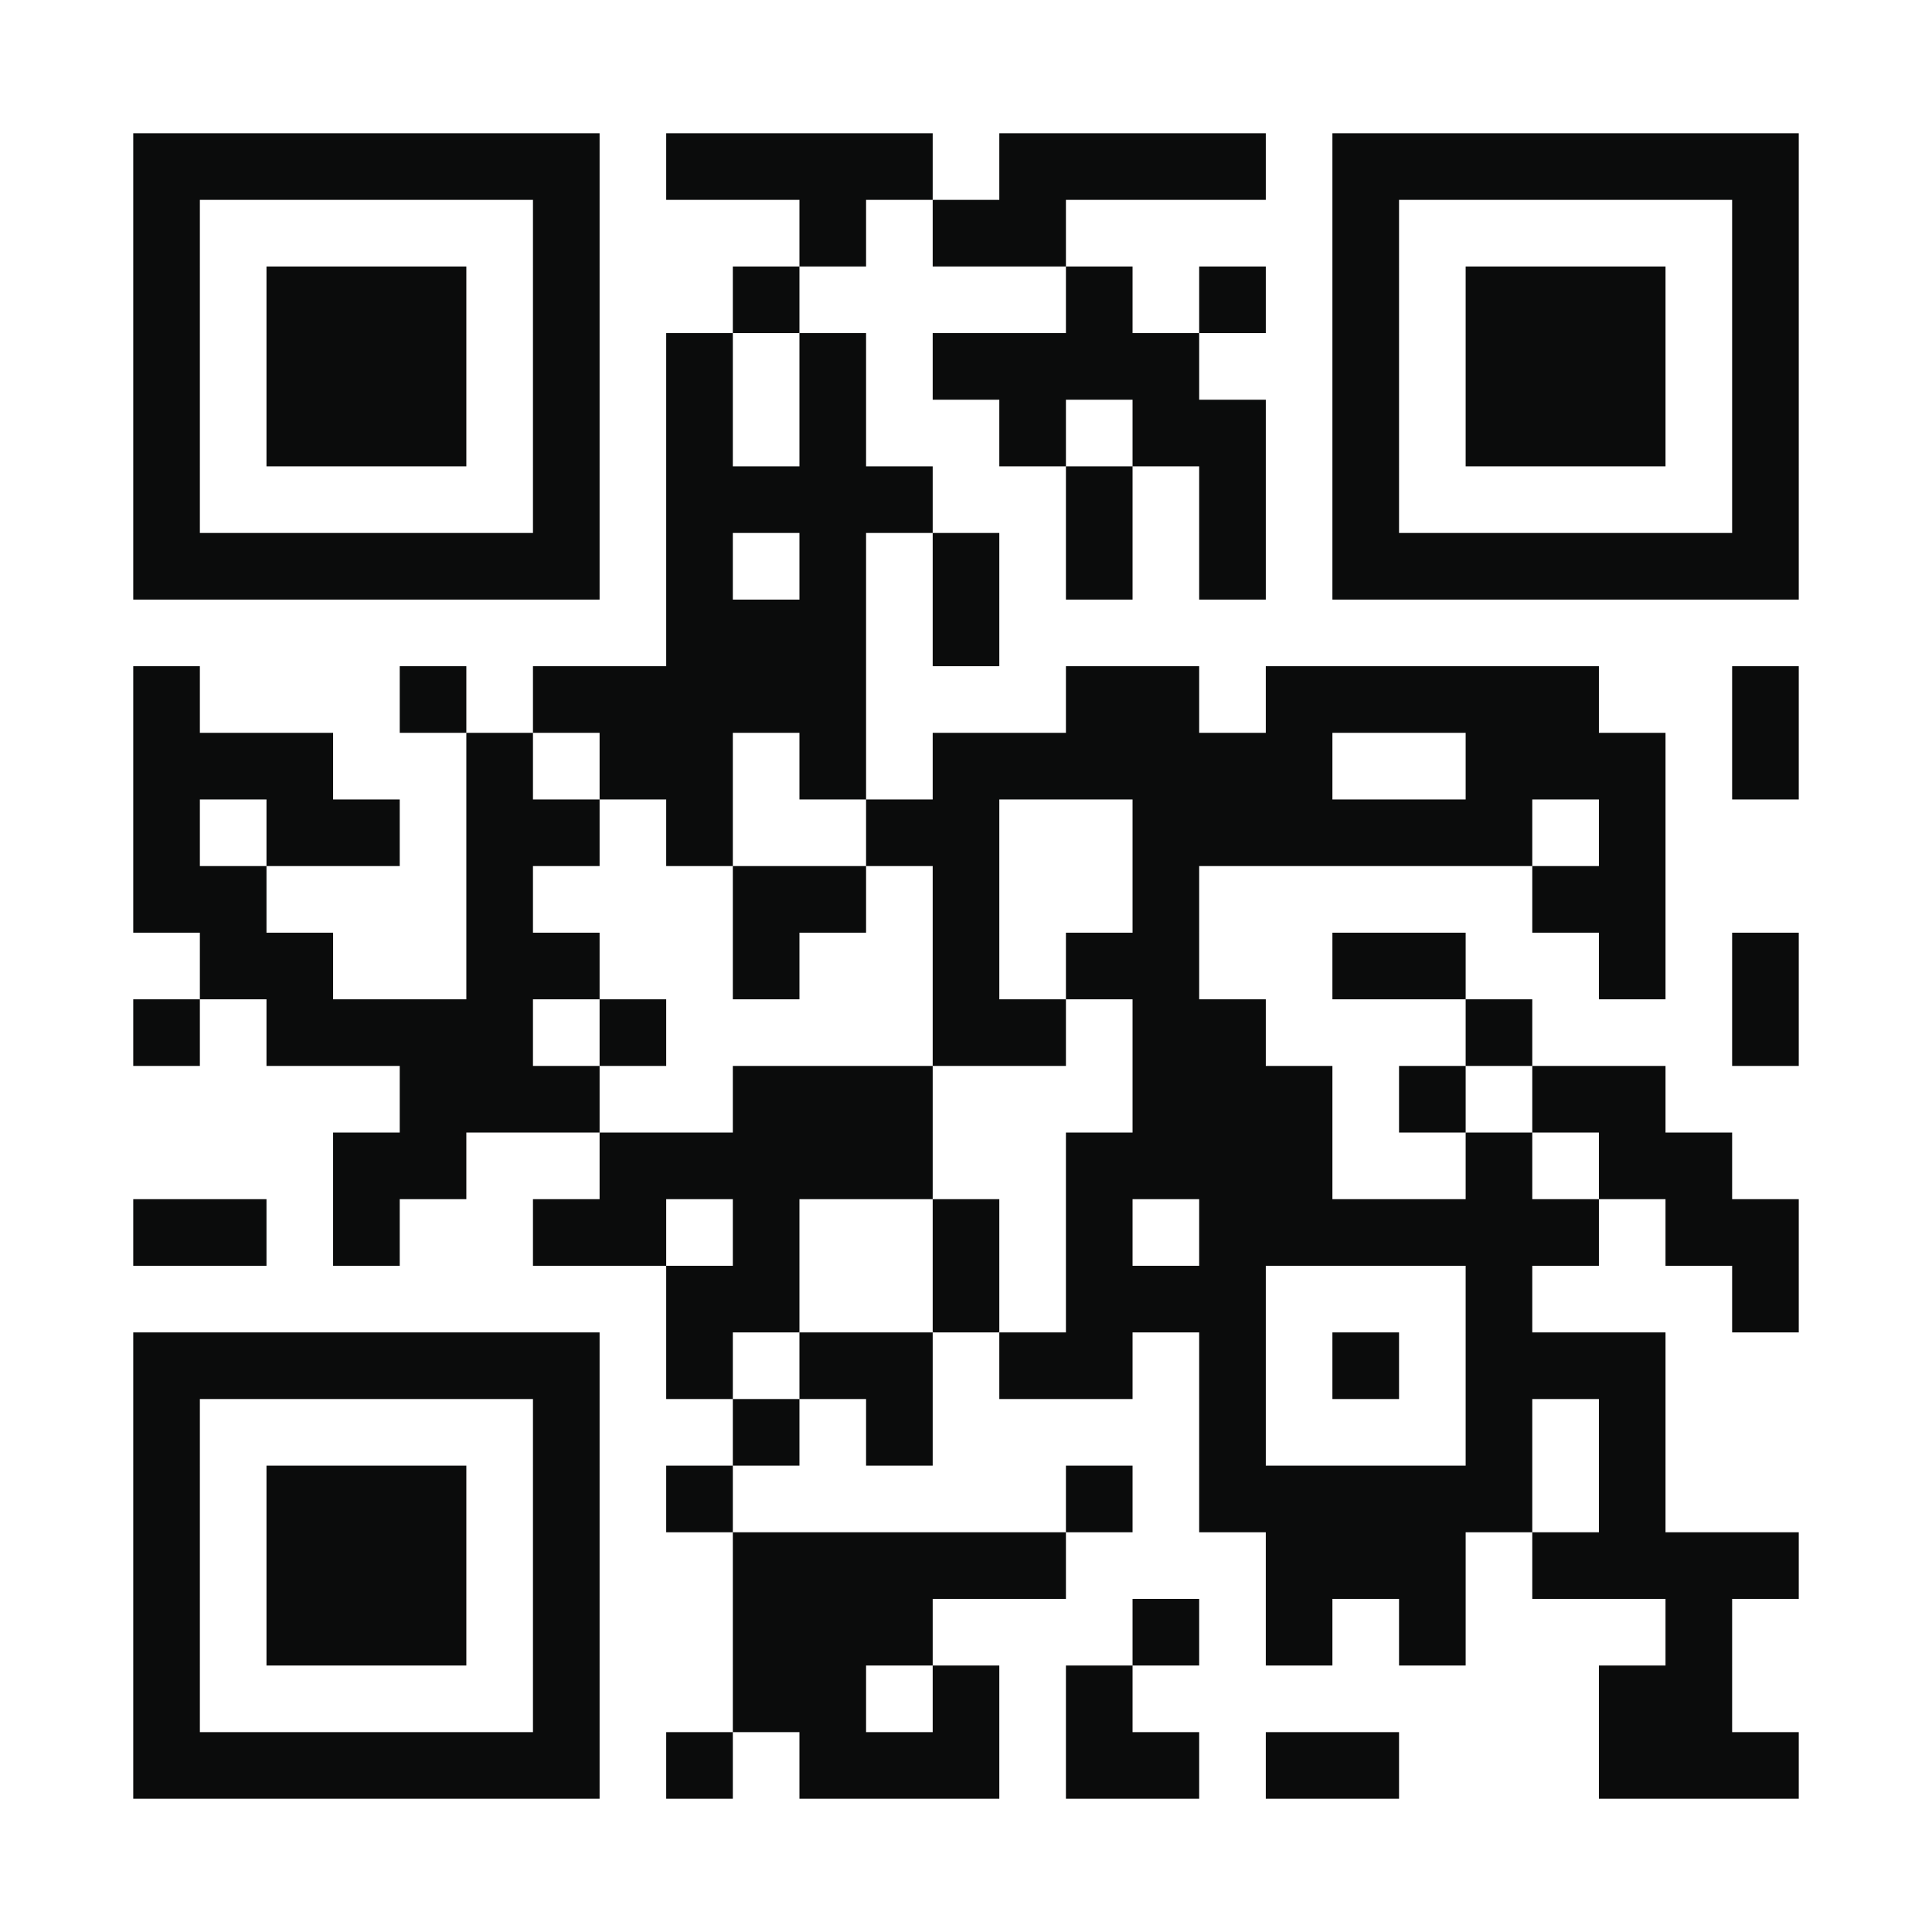
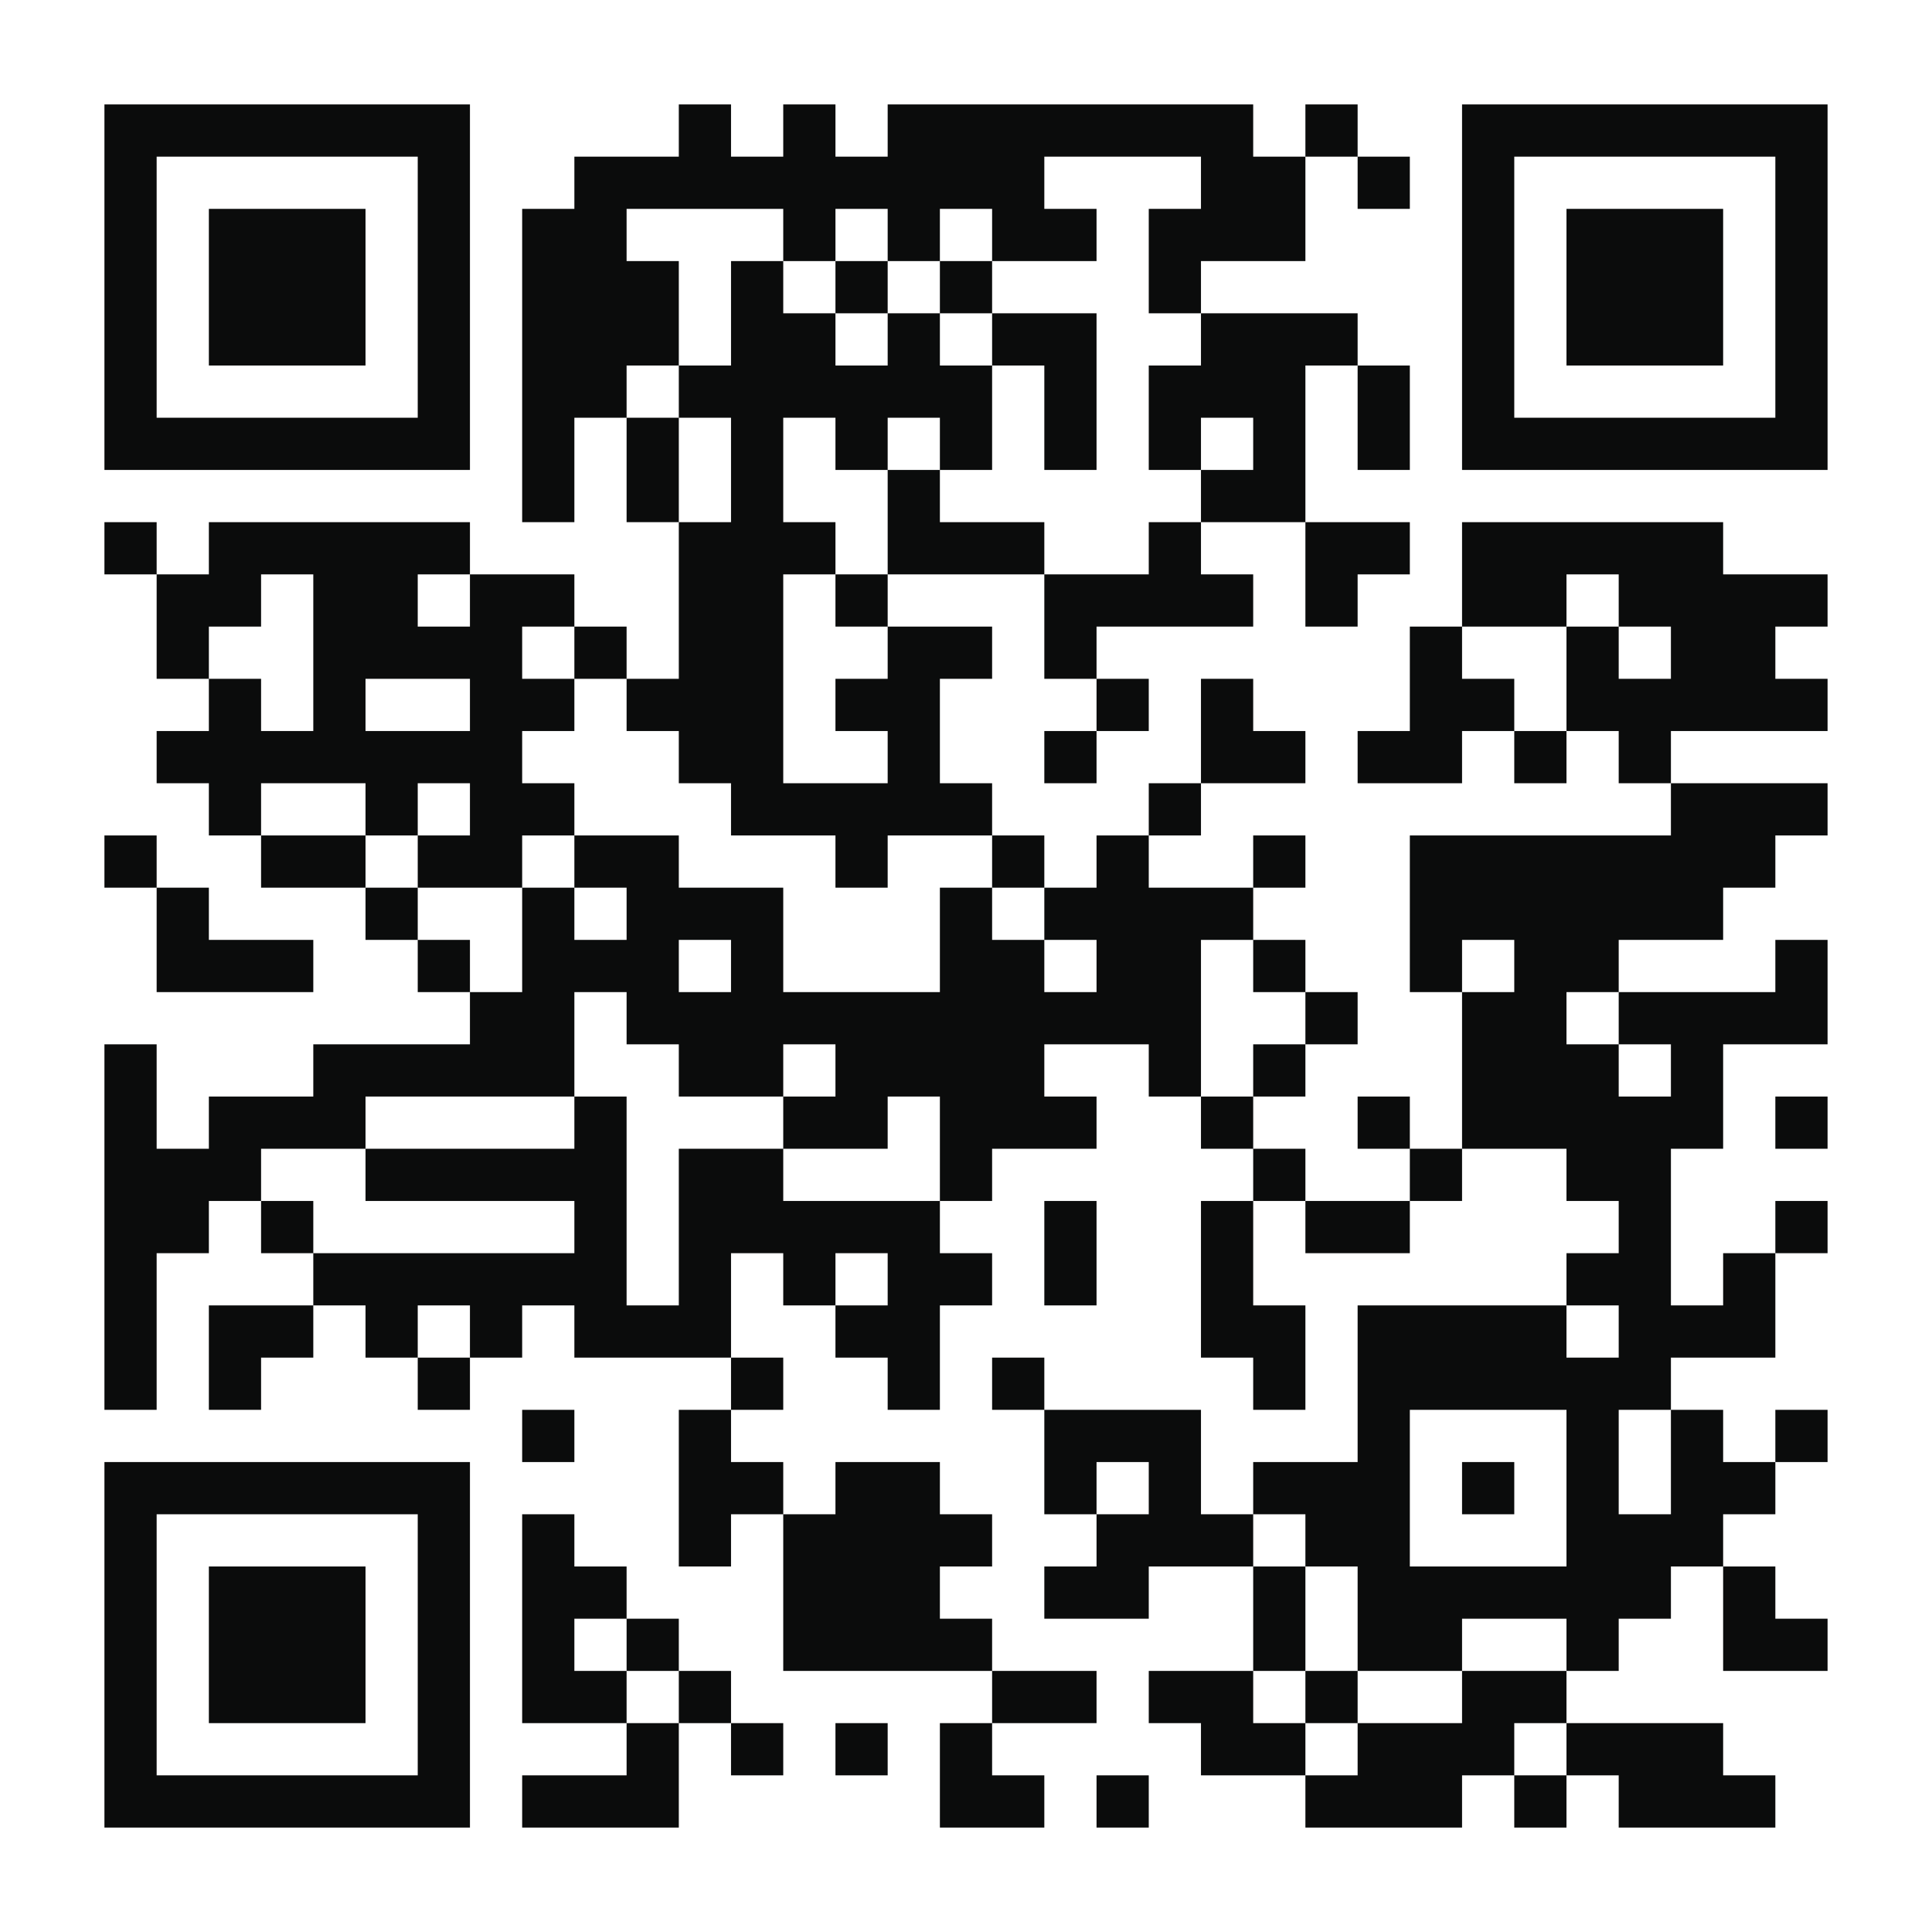
- <svg xmlns="http://www.w3.org/2000/svg" width="116" height="116" class="segno">
+ <svg xmlns="http://www.w3.org/2000/svg" width="148" height="148" class="segno">
  <g transform="scale(4)">
-     <path fill="#fff" d="M0 0h29v29h-29z" />
-     <path class="qrline" stroke="#0b0c0c" d="M2 2.5h7m1 0h4m1 0h4m1 0h7m-25 1h1m5 0h1m3 0h1m1 0h2m4 0h1m5 0h1m-25 1h1m1 0h3m1 0h1m2 0h1m4 0h1m1 0h1m1 0h1m1 0h3m1 0h1m-25 1h1m1 0h3m1 0h1m1 0h1m1 0h1m1 0h4m2 0h1m1 0h3m1 0h1m-25 1h1m1 0h3m1 0h1m1 0h1m1 0h1m2 0h1m1 0h2m1 0h1m1 0h3m1 0h1m-25 1h1m5 0h1m1 0h4m2 0h1m1 0h1m1 0h1m5 0h1m-25 1h7m1 0h1m1 0h1m1 0h1m1 0h1m1 0h1m1 0h7m-17 1h3m1 0h1m-13 1h1m3 0h1m1 0h5m3 0h2m1 0h5m2 0h1m-25 1h3m2 0h1m1 0h2m1 0h1m1 0h6m2 0h3m1 0h1m-25 1h1m1 0h2m1 0h2m1 0h1m2 0h2m2 0h6m1 0h1m-23 1h2m3 0h1m3 0h2m1 0h1m2 0h1m5 0h2m-22 1h2m2 0h2m2 0h1m2 0h1m1 0h2m2 0h2m2 0h1m1 0h1m-25 1h1m1 0h4m1 0h1m4 0h2m1 0h2m3 0h1m3 0h1m-21 1h3m2 0h3m3 0h3m1 0h1m1 0h2m-20 1h2m2 0h5m2 0h4m2 0h1m1 0h2m-24 1h2m1 0h1m2 0h2m1 0h1m2 0h1m1 0h1m1 0h6m1 0h2m-17 1h2m2 0h1m1 0h3m3 0h1m3 0h1m-25 1h7m1 0h1m1 0h2m1 0h2m1 0h1m1 0h1m1 0h3m-23 1h1m5 0h1m2 0h1m1 0h1m4 0h1m3 0h1m1 0h1m-23 1h1m1 0h3m1 0h1m1 0h1m5 0h1m1 0h5m1 0h1m-23 1h1m1 0h3m1 0h1m2 0h5m3 0h3m1 0h4m-25 1h1m1 0h3m1 0h1m2 0h3m3 0h1m1 0h1m1 0h1m3 0h1m-24 1h1m5 0h1m2 0h2m1 0h1m1 0h1m7 0h2m-24 1h7m1 0h1m1 0h3m1 0h2m1 0h2m3 0h3" />
+     <path fill="#fff" d="M0 0h37v37h-37z" />
+     <path class="qrline" stroke="#0b0c0c" d="M2 2.5h7m4 0h1m1 0h1m1 0h7m1 0h1m2 0h7m-33 1h1m5 0h1m2 0h9m3 0h2m1 0h1m1 0h1m5 0h1m-33 1h1m1 0h3m1 0h1m1 0h2m3 0h1m1 0h1m1 0h2m1 0h3m3 0h1m1 0h3m1 0h1m-33 1h1m1 0h3m1 0h1m1 0h3m1 0h1m1 0h1m1 0h1m3 0h1m5 0h1m1 0h3m1 0h1m-33 1h1m1 0h3m1 0h1m1 0h3m1 0h2m1 0h1m1 0h2m2 0h3m2 0h1m1 0h3m1 0h1m-33 1h1m5 0h1m1 0h2m1 0h6m1 0h1m1 0h3m1 0h1m1 0h1m5 0h1m-33 1h7m1 0h1m1 0h1m1 0h1m1 0h1m1 0h1m1 0h1m1 0h1m1 0h1m1 0h1m1 0h7m-25 1h1m1 0h1m1 0h1m2 0h1m5 0h2m-23 1h1m1 0h5m4 0h3m1 0h3m2 0h1m2 0h2m1 0h5m-30 1h2m1 0h2m1 0h2m2 0h2m1 0h1m3 0h4m1 0h1m2 0h2m1 0h4m-32 1h1m2 0h4m1 0h1m1 0h2m2 0h2m1 0h1m6 0h1m2 0h1m1 0h2m-30 1h1m1 0h1m2 0h2m1 0h3m1 0h2m3 0h1m1 0h1m3 0h2m1 0h5m-32 1h7m3 0h2m2 0h1m2 0h1m2 0h2m1 0h2m1 0h1m1 0h1m-28 1h1m2 0h1m1 0h2m3 0h5m3 0h1m9 0h3m-33 1h1m2 0h2m1 0h2m1 0h2m3 0h1m2 0h1m1 0h1m2 0h1m2 0h7m-31 1h1m3 0h1m2 0h1m1 0h3m3 0h1m1 0h4m3 0h6m-30 1h3m2 0h1m1 0h3m1 0h1m3 0h2m1 0h2m1 0h1m2 0h1m1 0h2m3 0h1m-26 1h2m1 0h11m2 0h1m2 0h2m1 0h4m-33 1h1m3 0h5m2 0h2m1 0h4m2 0h1m1 0h1m3 0h3m1 0h1m-31 1h1m1 0h3m4 0h1m3 0h2m1 0h3m2 0h1m2 0h1m1 0h5m1 0h1m-33 1h3m2 0h5m1 0h2m3 0h1m5 0h1m2 0h1m2 0h2m-30 1h2m1 0h1m5 0h1m1 0h5m2 0h1m2 0h1m1 0h2m4 0h1m2 0h1m-33 1h1m3 0h6m1 0h1m1 0h1m1 0h2m1 0h1m2 0h1m6 0h2m1 0h1m-32 1h1m1 0h2m1 0h1m1 0h1m1 0h3m2 0h2m5 0h2m1 0h4m1 0h3m-32 1h1m1 0h1m3 0h1m5 0h1m2 0h1m1 0h1m4 0h1m1 0h6m-22 1h1m2 0h1m6 0h3m3 0h1m3 0h1m1 0h1m1 0h1m-33 1h7m4 0h2m1 0h2m2 0h1m1 0h1m1 0h3m1 0h1m1 0h1m1 0h2m-32 1h1m5 0h1m1 0h1m2 0h1m1 0h4m2 0h3m1 0h2m3 0h3m-31 1h1m1 0h3m1 0h1m1 0h2m3 0h3m2 0h2m2 0h1m1 0h6m1 0h1m-32 1h1m1 0h3m1 0h1m1 0h1m1 0h1m2 0h4m5 0h1m1 0h2m2 0h1m2 0h2m-33 1h1m1 0h3m1 0h1m1 0h2m1 0h1m5 0h2m1 0h2m1 0h1m2 0h2m-28 1h1m5 0h1m3 0h1m1 0h1m1 0h1m1 0h1m4 0h2m1 0h3m1 0h3m-31 1h7m1 0h3m5 0h2m1 0h1m3 0h3m1 0h1m1 0h3" />
  </g>
</svg>
